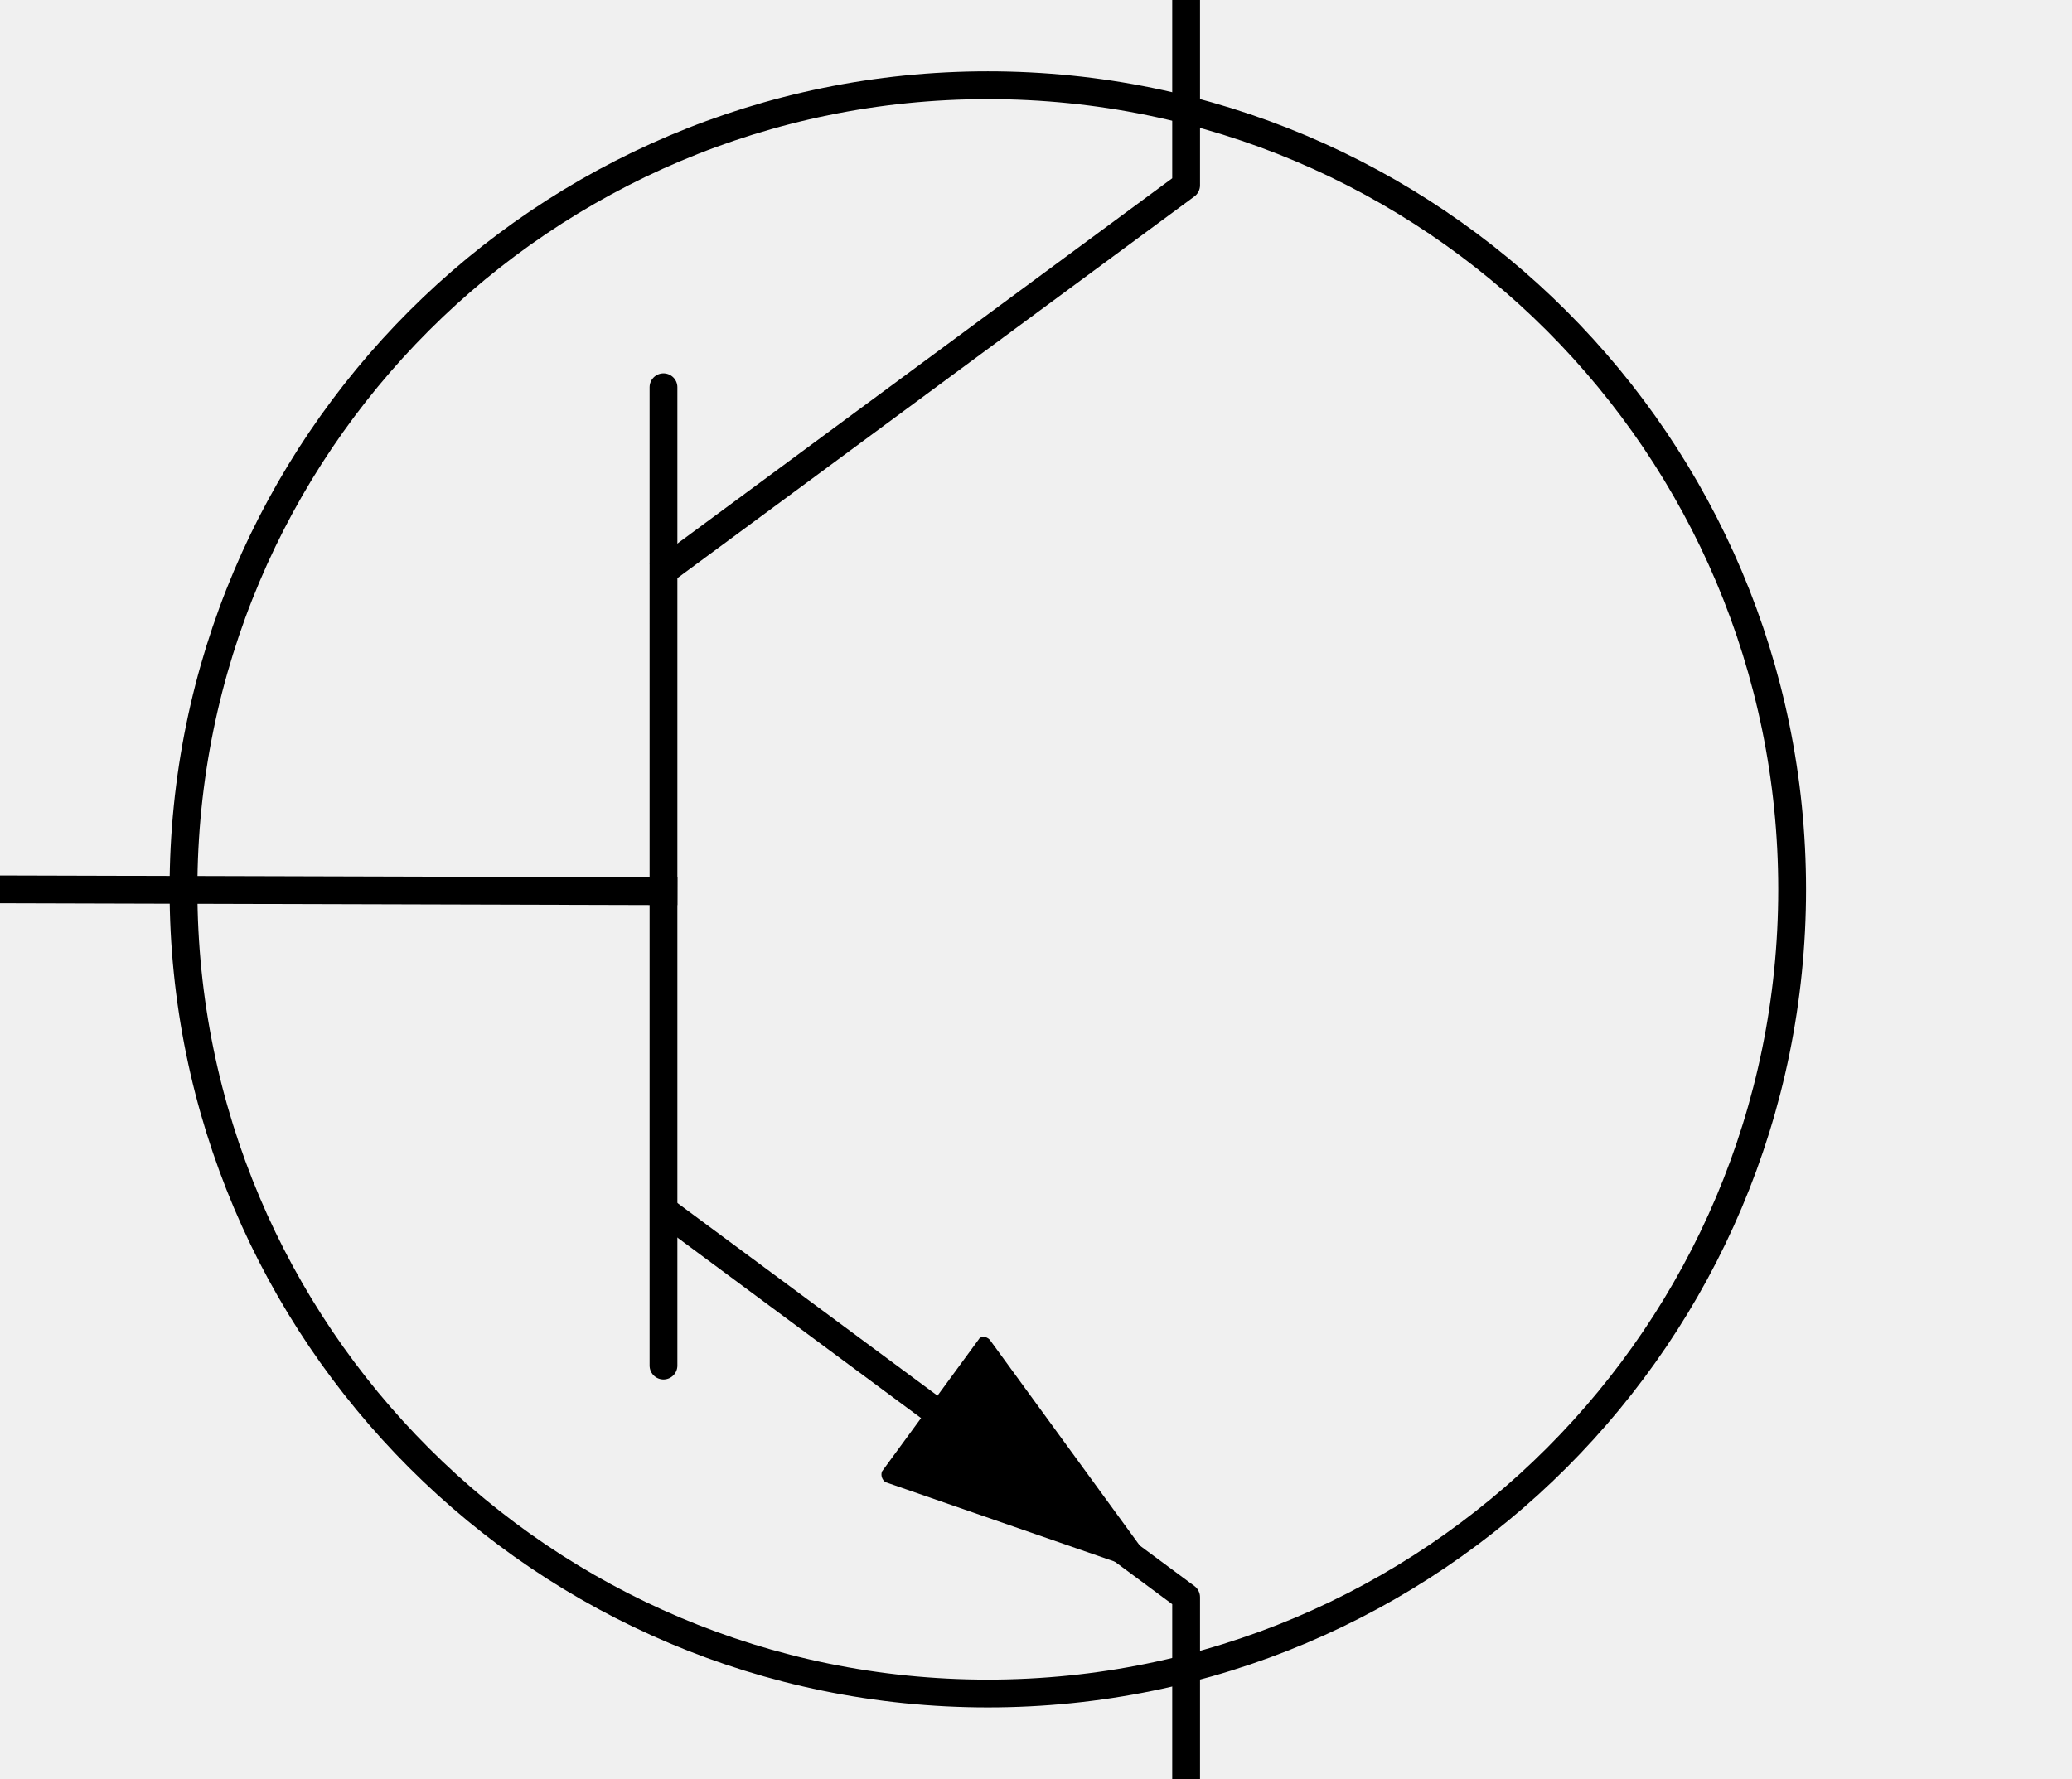
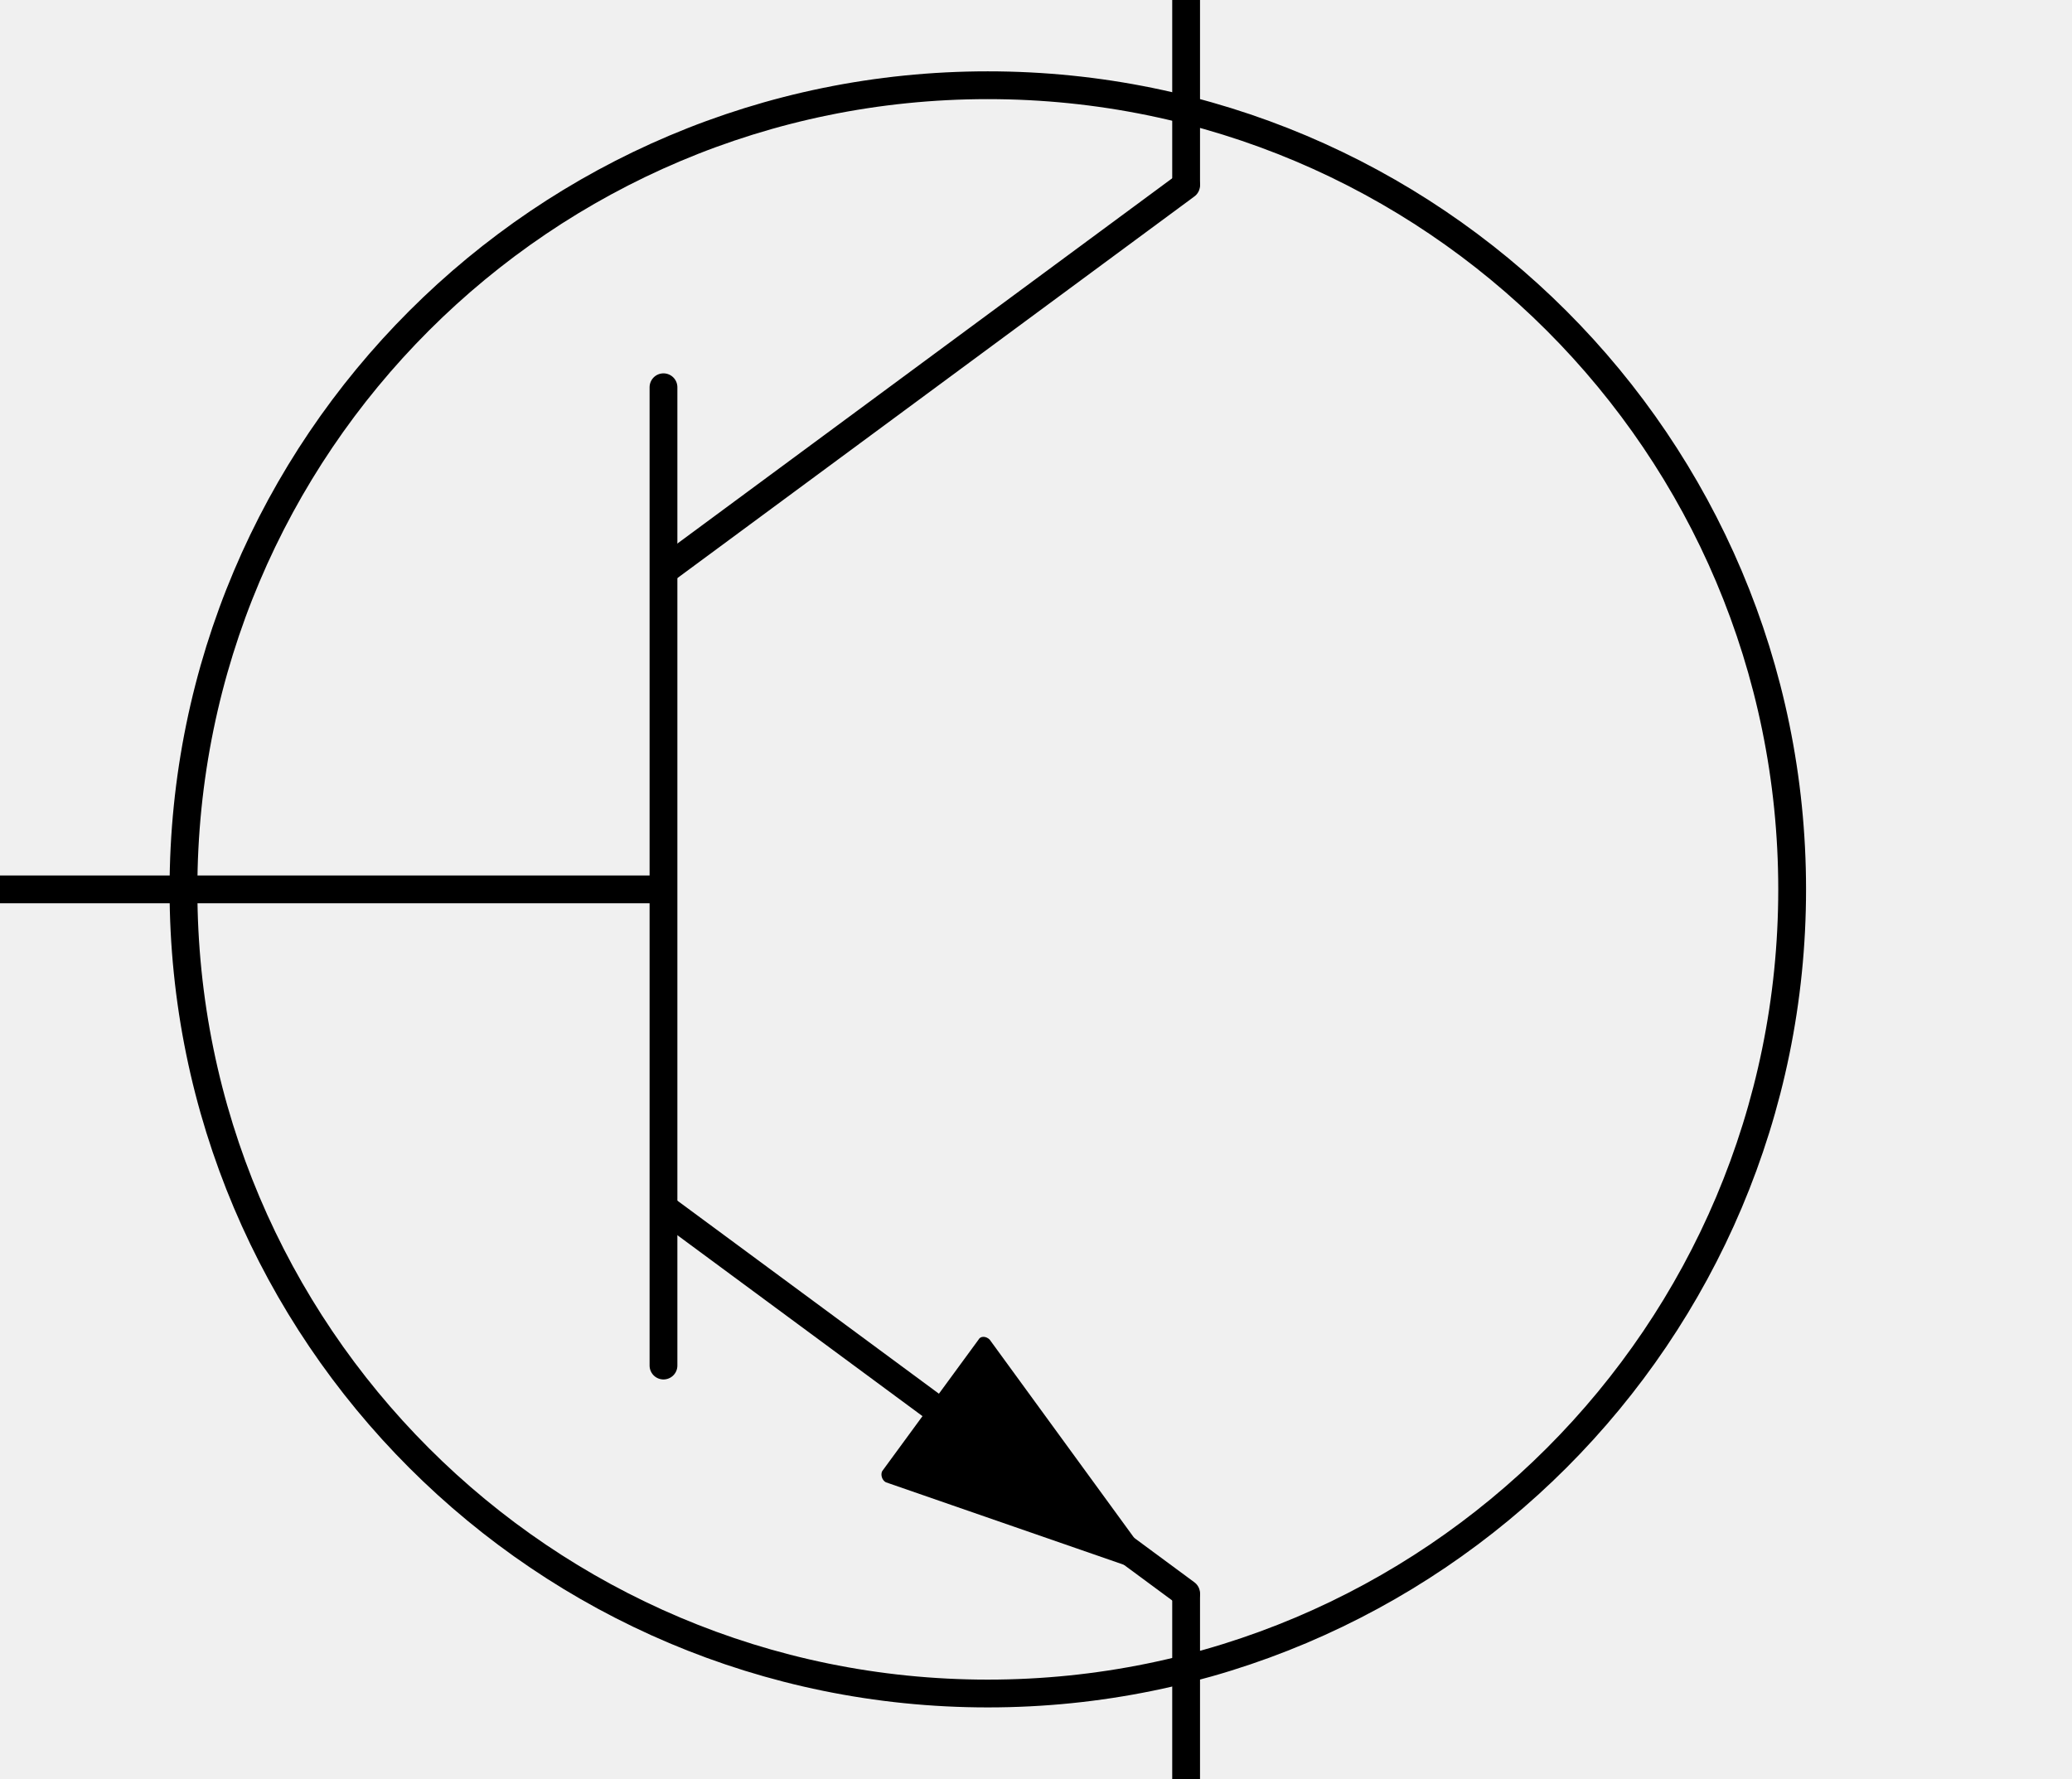
<svg xmlns="http://www.w3.org/2000/svg" version="1.1" id="Layer_1" x="0px" y="0px" viewBox="0 0 111.8 96" style="enable-background:new 0 0 111.8 96;" xml:space="preserve">
  <style type="text/css">
	.st0{fill:none;stroke:#000000;stroke-width:1.5;stroke-linecap:square;stroke-linejoin:round;stroke-miterlimit:10;}
- 	.st1{fill:none;stroke:#000000;stroke-width:1.417;stroke-linecap:round;stroke-linejoin:round;stroke-miterlimit:10;}
- 	.st2{fill:none;stroke:#000000;stroke-width:1.5;stroke-linecap:round;stroke-linejoin:round;stroke-miterlimit:10;}
- 	.st3{fill:#FFFFFF;}
+ 	.st1{fill:none;stroke:#000000;stroke-width:1.5;stroke-linecap:round;stroke-linejoin:round;stroke-miterlimit:10;}
</style>
-   <line class="st0" x1="0" y1="48" x2="35.8" y2="48.1" />
-   <polyline class="st0" points="36.1,30.6 64,10 64,0 " />
-   <polyline class="st0" points="36.2,65.6 64,86.2 64,96.1 " />
-   <path class="st1" d="M64.2,85.7" />
-   <line class="st2" x1="35.8" y1="20.9" x2="35.8" y2="73.7" />
-   <path class="st3" d="M64,0" />
-   <circle class="st2" cx="53.3" cy="48" r="43.4" />
+   <line class="st0" x1="0" y1="48" x2="35.6" y2="48" />
+   <line class="st1" x1="36.1" y1="30.6" x2="64" y2="10" />
+   <line class="st1" x1="64" y1="86" x2="36.1" y2="65.4" />
+   <line class="st1" x1="64" y1="96" x2="64" y2="86.1" />
+   <line class="st1" x1="64" y1="9.9" x2="64" y2="0" />
+   <line class="st1" x1="35.8" y1="20.9" x2="35.8" y2="73.7" />
+   <circle class="st1" cx="53.3" cy="48" r="43.4" />
  <g>
    <path d="M62.8,85.2l-15-5.2c-0.2-0.1-0.3-0.4-0.2-0.6l5.2-7.1c0.1-0.2,0.4-0.2,0.6,0L62.8,85.2L62.8,85.2z" />
  </g>
</svg>
